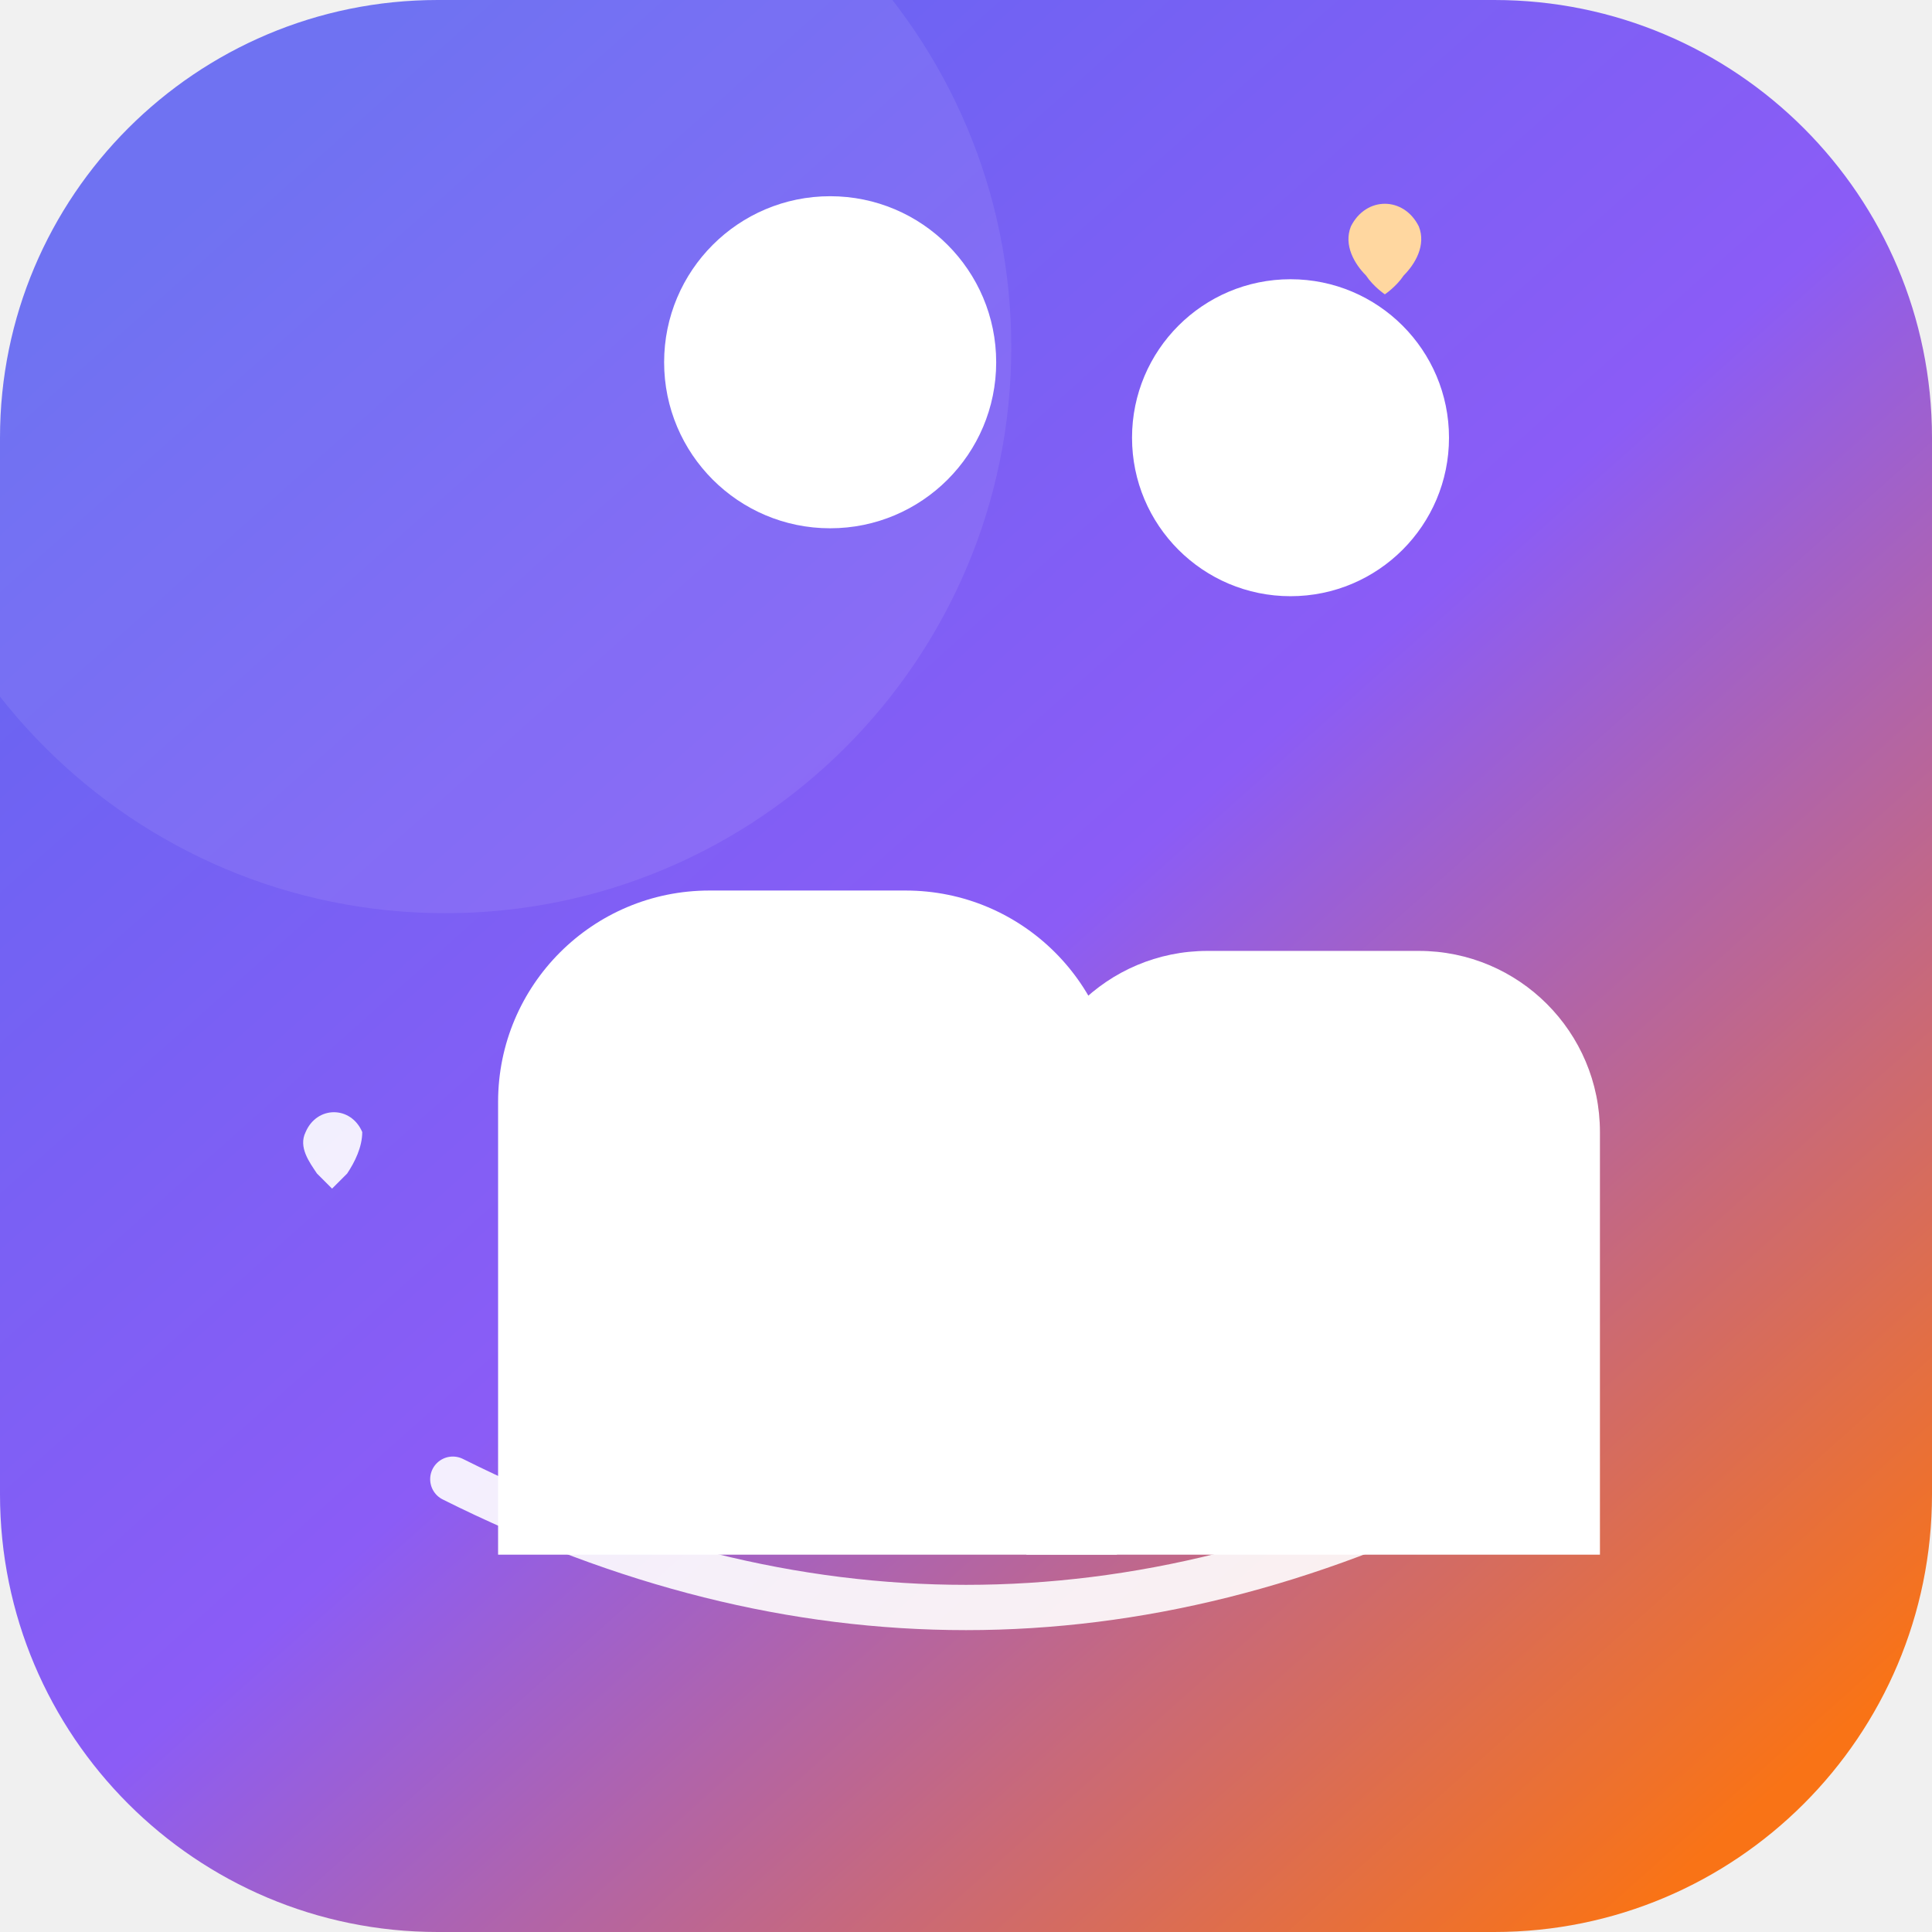
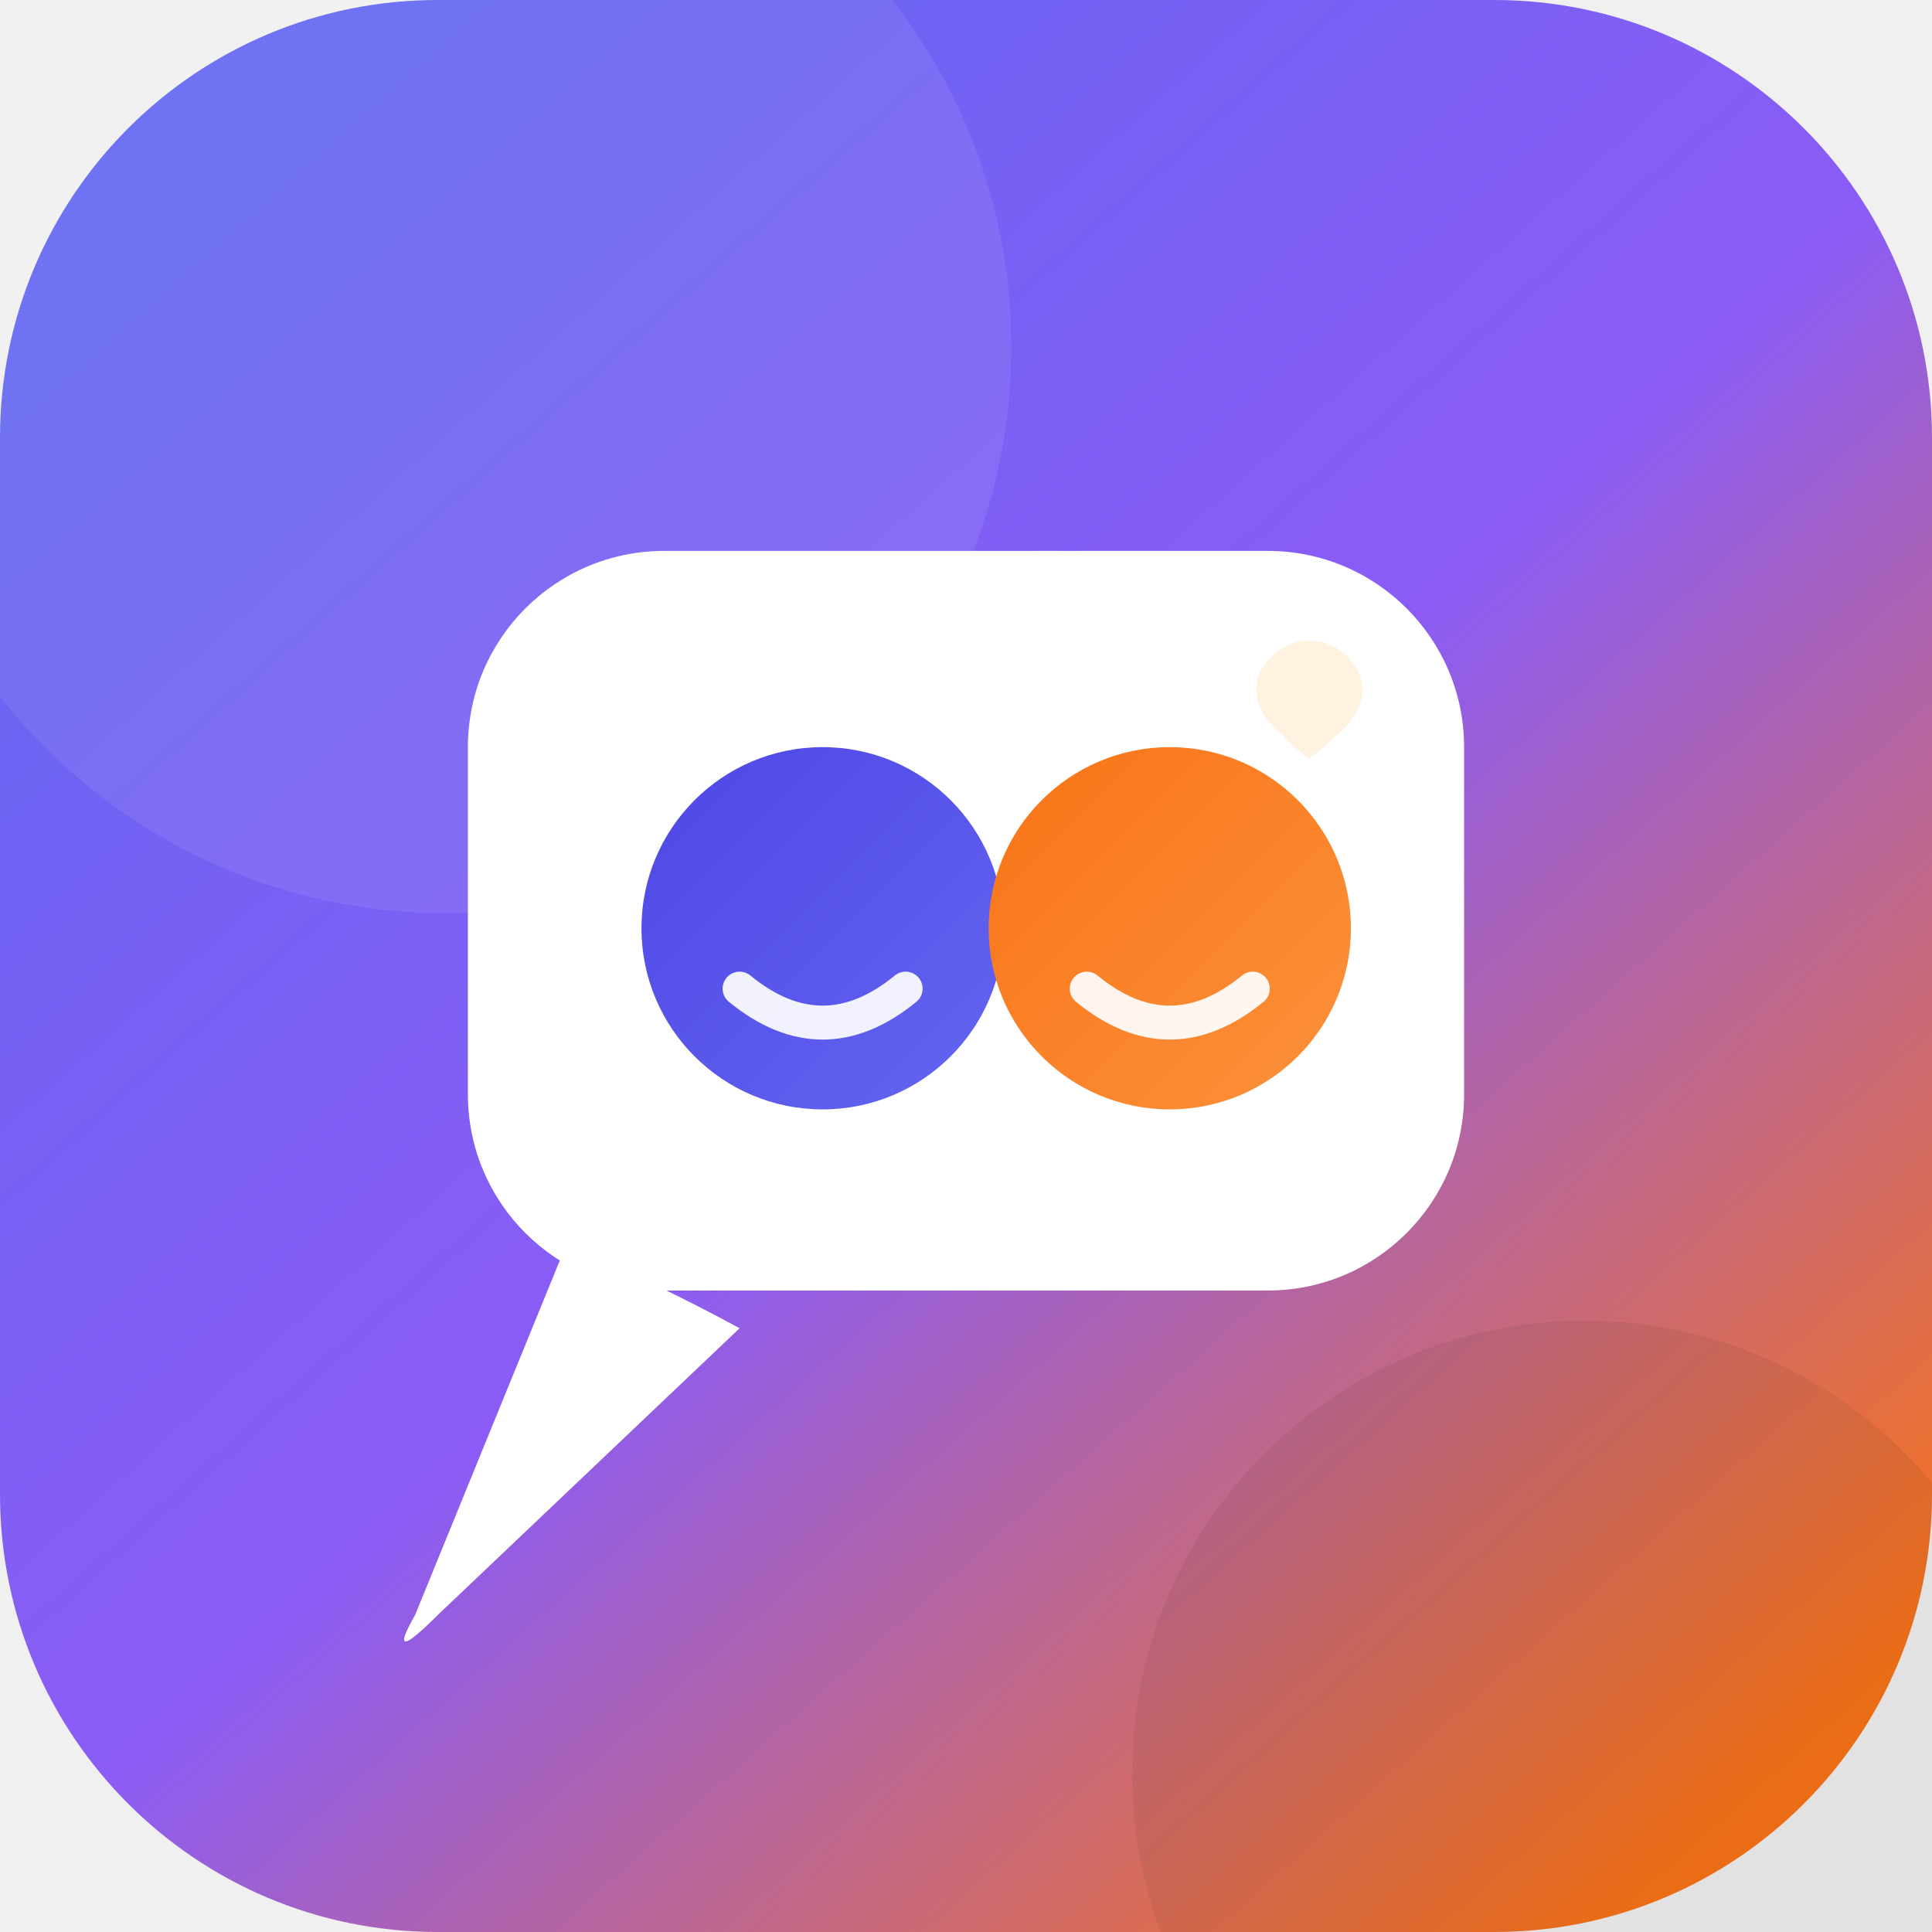
<svg xmlns="http://www.w3.org/2000/svg" width="512" height="512" viewBox="0 0 512 512" fill="none">
  <defs>
    <linearGradient id="sbTile" x1="64" y1="40" x2="460" y2="484" gradientUnits="userSpaceOnUse">
      <stop stop-color="#6366F1" />
      <stop offset="0.5" stop-color="#8B5CF6" />
      <stop offset="1" stop-color="#F97316" />
    </linearGradient>
-     <linearGradient id="sbInner" x1="150" y1="120" x2="404" y2="380" gradientUnits="userSpaceOnUse">
+     <linearGradient id="sbHeadL" x1="170" y1="198" x2="266" y2="294" gradientUnits="userSpaceOnUse">
      <stop stop-color="#4F46E5" />
-       <stop offset="1" stop-color="#EA580C" />
+       <stop offset="1" stop-color="#6366F1" />
+     </linearGradient>
+     <linearGradient id="sbHeadR" x1="262" y1="198" x2="358" y2="294" gradientUnits="userSpaceOnUse">
+       <stop stop-color="#F97316" />
+       <stop offset="1" stop-color="#FB923C" />
    </linearGradient>
  </defs>
  <rect width="512" height="512" rx="116" fill="url(#sbTile)" />
  <circle cx="118" cy="92" r="150" fill="#FFFFFF" opacity="0.08" />
-   <path d="M120 392 Q256 460 392 392" stroke="#FFFFFF" stroke-width="12" stroke-linecap="round" fill="none" opacity="0.9" />
-   <path d="M176 96 a44 44 0 1 1 88 0 a44 44 0 1 1 -88 0 Z" fill="#FFFFFF" />
-   <path d="M132 292 a56 56 0 0 1 56 -56 h52 a56 56 0 0 1 56 56 v120 h-164 Z" fill="#FFFFFF" />
-   <path d="M300 116 a42 42 0 1 1 84 0 a42 42 0 1 1 -84 0 Z" fill="#FFFFFF" />
-   <path d="M272 300 a48 48 0 0 1 48 -48 h56 a48 48 0 0 1 48 48 v112 h-152 Z" fill="#FFFFFF" />
-   <path d="M376 60 c-4 -8 -14 -8 -18 0 c-2 5 1 10 4 13 c2 3 5 5 5 5 c0 0 3 -2 5 -5 c3 -3 6 -8 4 -13 Z" fill="#FFD7A0" />
-   <path d="M96 300 c-3 -7 -12 -7 -15 0 c-2 4 1 8 3 11 c2 2 4 4 4 4 c0 0 2 -2 4 -4 c2 -3 4 -7 4 -11 Z" fill="#FFFFFF" opacity="0.9" />
+   <circle cx="420" cy="470" r="120" fill="#000000" opacity="0.06" />
+   <path d="M150 330 L110 428 Q102 442 116 428 L196 352 Q174 340 150 330 Z" fill="#FFFFFF" />
+   <rect x="124" y="146" width="264" height="196" rx="52" fill="#FFFFFF" />
+   <circle cx="218" cy="246" r="48" fill="url(#sbHeadL)" />
+   <circle cx="310" cy="246" r="48" fill="url(#sbHeadR)" />
+   <path d="M196 262 Q218 280 240 262" stroke="#FFFFFF" stroke-width="9" stroke-linecap="round" fill="none" opacity="0.92" />
+   <path d="M288 262 Q310 280 332 262" stroke="#FFFFFF" stroke-width="9" stroke-linecap="round" fill="none" opacity="0.92" />
+   <path d="M360 178 c-6 -11 -20 -11 -26 0 c-3 7 1 13 6 17 c2 2 4 4 7 6 c3 -2 5 -4 7 -6 c5 -4 9 -10 6 -17 Z" fill="#FFF1E0" opacity="0.95" />
</svg>
